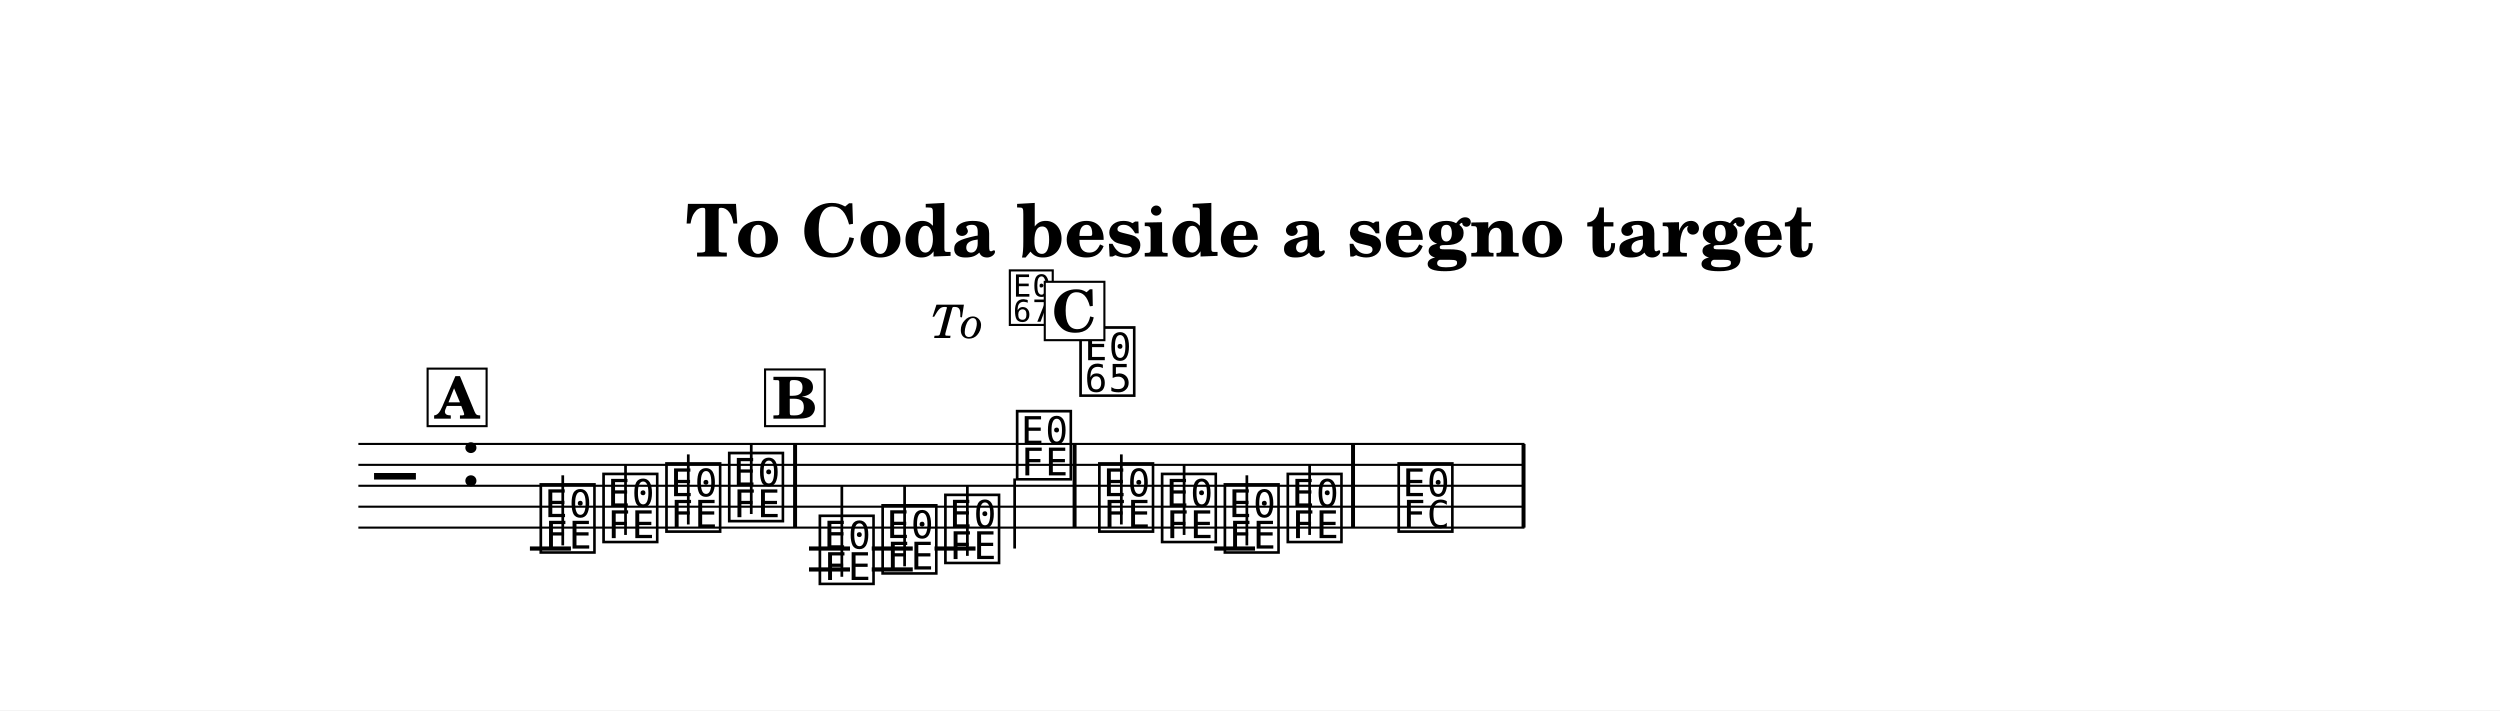
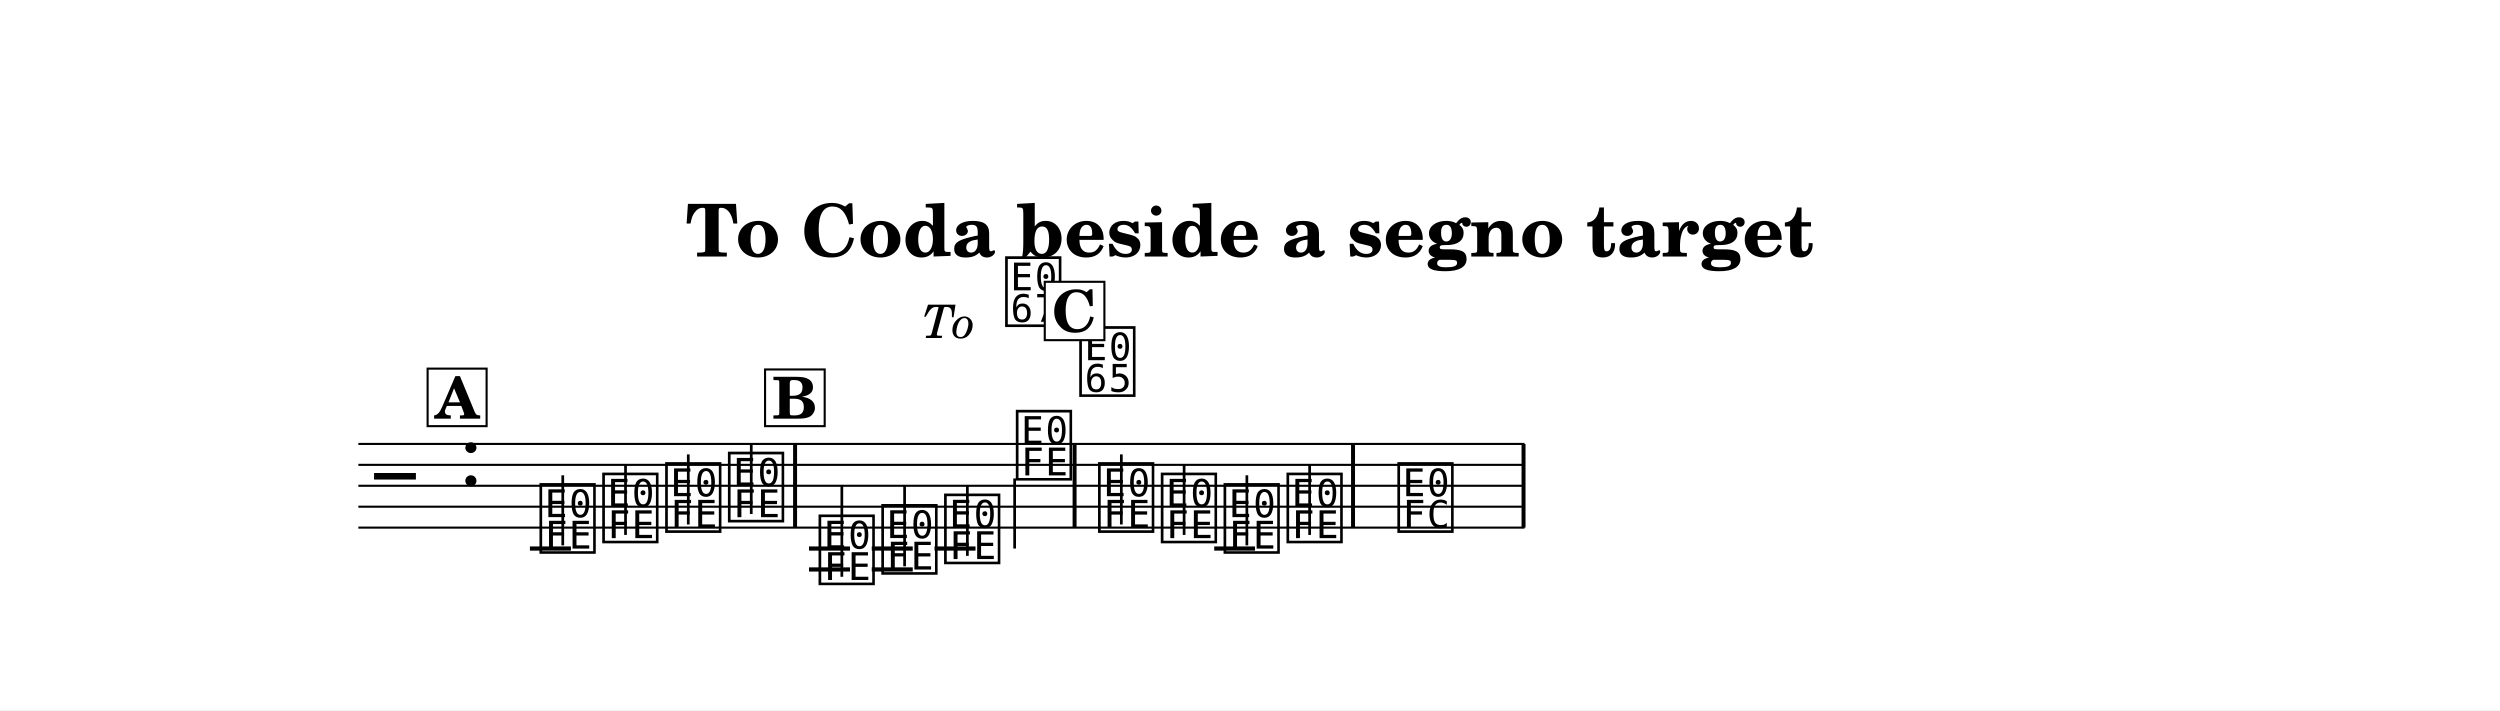
<svg xmlns="http://www.w3.org/2000/svg" width="1195.0" height="339.5" viewBox="0 0 119.50 33.95" font-family="TeX Gyre Schola, serif">
  <style>
  @font-face { font-family: 'Emmentaler'; src: local('Emmentaler'); }
  .music { font-family: 'Emmentaler', serif; }
</style>
  <rect x="0" y="0" width="119.50" height="33.95" fill="#FFFFFF" />
  <text x="59.75" y="12.26" font-size="3.49" font-weight="bold" text-anchor="middle" data-pos="979">To Coda beside a segno target</text>
  <g transform="translate(8.54,0.00) scale(1,1)">
    <line x1="8.59" y1="21.22" x2="64.33" y2="21.22" stroke="#000000" stroke-width="0.100" />
    <line x1="8.59" y1="22.22" x2="64.33" y2="22.22" stroke="#000000" stroke-width="0.100" />
    <line x1="8.59" y1="23.22" x2="64.33" y2="23.22" stroke="#000000" stroke-width="0.100" />
    <line x1="8.59" y1="24.22" x2="64.33" y2="24.22" stroke="#000000" stroke-width="0.100" />
    <line x1="8.59" y1="25.22" x2="64.33" y2="25.22" stroke="#000000" stroke-width="0.100" />
    <text class="music" x="9.34" y="24.22" font-size="4.00" data-pos="1035"></text>
    <text class="music" x="13.42" y="23.22" font-size="4.00" data-pos="1016"></text>
    <line x1="16.79" y1="26.22" x2="18.75" y2="26.22" stroke="#000000" stroke-width="0.200" />
    <line x1="30.13" y1="26.22" x2="32.09" y2="26.22" stroke="#000000" stroke-width="0.200" />
    <line x1="30.13" y1="27.22" x2="32.09" y2="27.22" stroke="#000000" stroke-width="0.200" />
    <line x1="33.13" y1="26.22" x2="35.09" y2="26.22" stroke="#000000" stroke-width="0.200" />
    <line x1="33.13" y1="27.22" x2="35.09" y2="27.22" stroke="#000000" stroke-width="0.200" />
    <line x1="36.13" y1="26.22" x2="38.09" y2="26.22" stroke="#000000" stroke-width="0.200" />
    <line x1="49.50" y1="26.22" x2="51.45" y2="26.22" stroke="#000000" stroke-width="0.200" />
    <text class="music" x="17.12" y="26.22" font-size="4.00" data-pos="1063"></text>
    <line x1="18.36" y1="26.07" x2="18.36" y2="22.72" stroke="#000000" stroke-width="0.130" />
    <text class="music" x="20.12" y="25.72" font-size="4.00" data-pos="1066"></text>
    <line x1="21.36" y1="25.57" x2="21.36" y2="22.22" stroke="#000000" stroke-width="0.130" />
    <text class="music" x="23.13" y="25.22" font-size="4.00" data-pos="1068"></text>
    <line x1="24.36" y1="25.07" x2="24.36" y2="21.72" stroke="#000000" stroke-width="0.130" />
    <text class="music" x="26.13" y="24.72" font-size="4.00" data-pos="1070"></text>
    <line x1="27.37" y1="24.57" x2="27.37" y2="21.22" stroke="#000000" stroke-width="0.130" />
    <text class="music" x="30.46" y="27.72" font-size="4.00" data-pos="1096"></text>
    <line x1="31.70" y1="27.57" x2="31.70" y2="23.22" stroke="#000000" stroke-width="0.130" />
    <text class="music" x="33.46" y="27.22" font-size="4.00" data-pos="1099"></text>
    <line x1="34.70" y1="27.07" x2="34.70" y2="23.22" stroke="#000000" stroke-width="0.130" />
    <text class="music" x="36.46" y="26.72" font-size="4.00" data-pos="1101"></text>
    <line x1="37.70" y1="26.57" x2="37.70" y2="23.22" stroke="#000000" stroke-width="0.130" />
    <text class="music" x="39.89" y="22.72" font-size="4.00" data-pos="1103"></text>
    <line x1="39.96" y1="22.87" x2="39.96" y2="26.22" stroke="#000000" stroke-width="0.130" />
    <text class="music" x="43.82" y="25.22" font-size="4.00" data-pos="1136"></text>
    <line x1="45.06" y1="25.07" x2="45.06" y2="21.72" stroke="#000000" stroke-width="0.130" />
    <text class="music" x="46.82" y="25.72" font-size="4.00" data-pos="1139"></text>
    <line x1="48.06" y1="25.57" x2="48.06" y2="22.22" stroke="#000000" stroke-width="0.130" />
    <text class="music" x="49.82" y="26.22" font-size="4.00" data-pos="1141"></text>
    <line x1="51.06" y1="26.07" x2="51.06" y2="22.72" stroke="#000000" stroke-width="0.130" />
    <text class="music" x="52.83" y="25.72" font-size="4.00" data-pos="1143"></text>
    <line x1="54.06" y1="25.57" x2="54.06" y2="22.22" stroke="#000000" stroke-width="0.130" />
    <text class="music" x="58.13" y="25.22" font-size="4.00" data-pos="1147"></text>
    <rect x="29.37" y="21.22" width="0.19" height="4.00" data-pos="1072" />
    <rect x="42.73" y="21.22" width="0.19" height="4.00" data-pos="1106" />
    <rect x="56.04" y="21.22" width="0.19" height="4.00" data-pos="1145" />
    <rect x="64.19" y="21.22" width="0.19" height="4.00" data-pos="1150" />
-     <text x="35.94" y="16.16" font-size="2.20" font-style="italic" data-pos="1173">To</text>
-     <text class="music" x="39.58" y="15.38" font-size="3.20" data-pos="1173"></text>
+     <text x="35.54" y="16.16" font-size="2.20" font-style="italic" data-pos="1173">To</text>
+     <text class="music" x="39.38" y="15.38" font-size="4.00" data-pos="1173"></text>
    <text class="music" x="42.92" y="18.72" font-size="4.00" data-pos="1130"></text>
    <rect x="41.40" y="13.47" width="2.85" height="2.79" fill="#FFFFFF" stroke="#000000" stroke-width="0.100" data-pos="1112" />
    <text x="42.82" y="15.86" font-size="2.77" font-weight="bold" text-anchor="middle" data-pos="1112">C</text>
    <rect x="11.90" y="17.62" width="2.82" height="2.75" fill="#FFFFFF" stroke="#000000" stroke-width="0.100" data-pos="1045" />
    <text x="13.31" y="20.01" font-size="2.77" font-weight="bold" text-anchor="middle" data-pos="1045">A</text>
    <rect x="28.03" y="17.66" width="2.85" height="2.71" fill="#FFFFFF" stroke="#000000" stroke-width="0.100" data-pos="1078" />
    <text x="29.46" y="20.01" font-size="2.77" font-weight="bold" text-anchor="middle" data-pos="1078">B</text>
  </g>
</svg>
